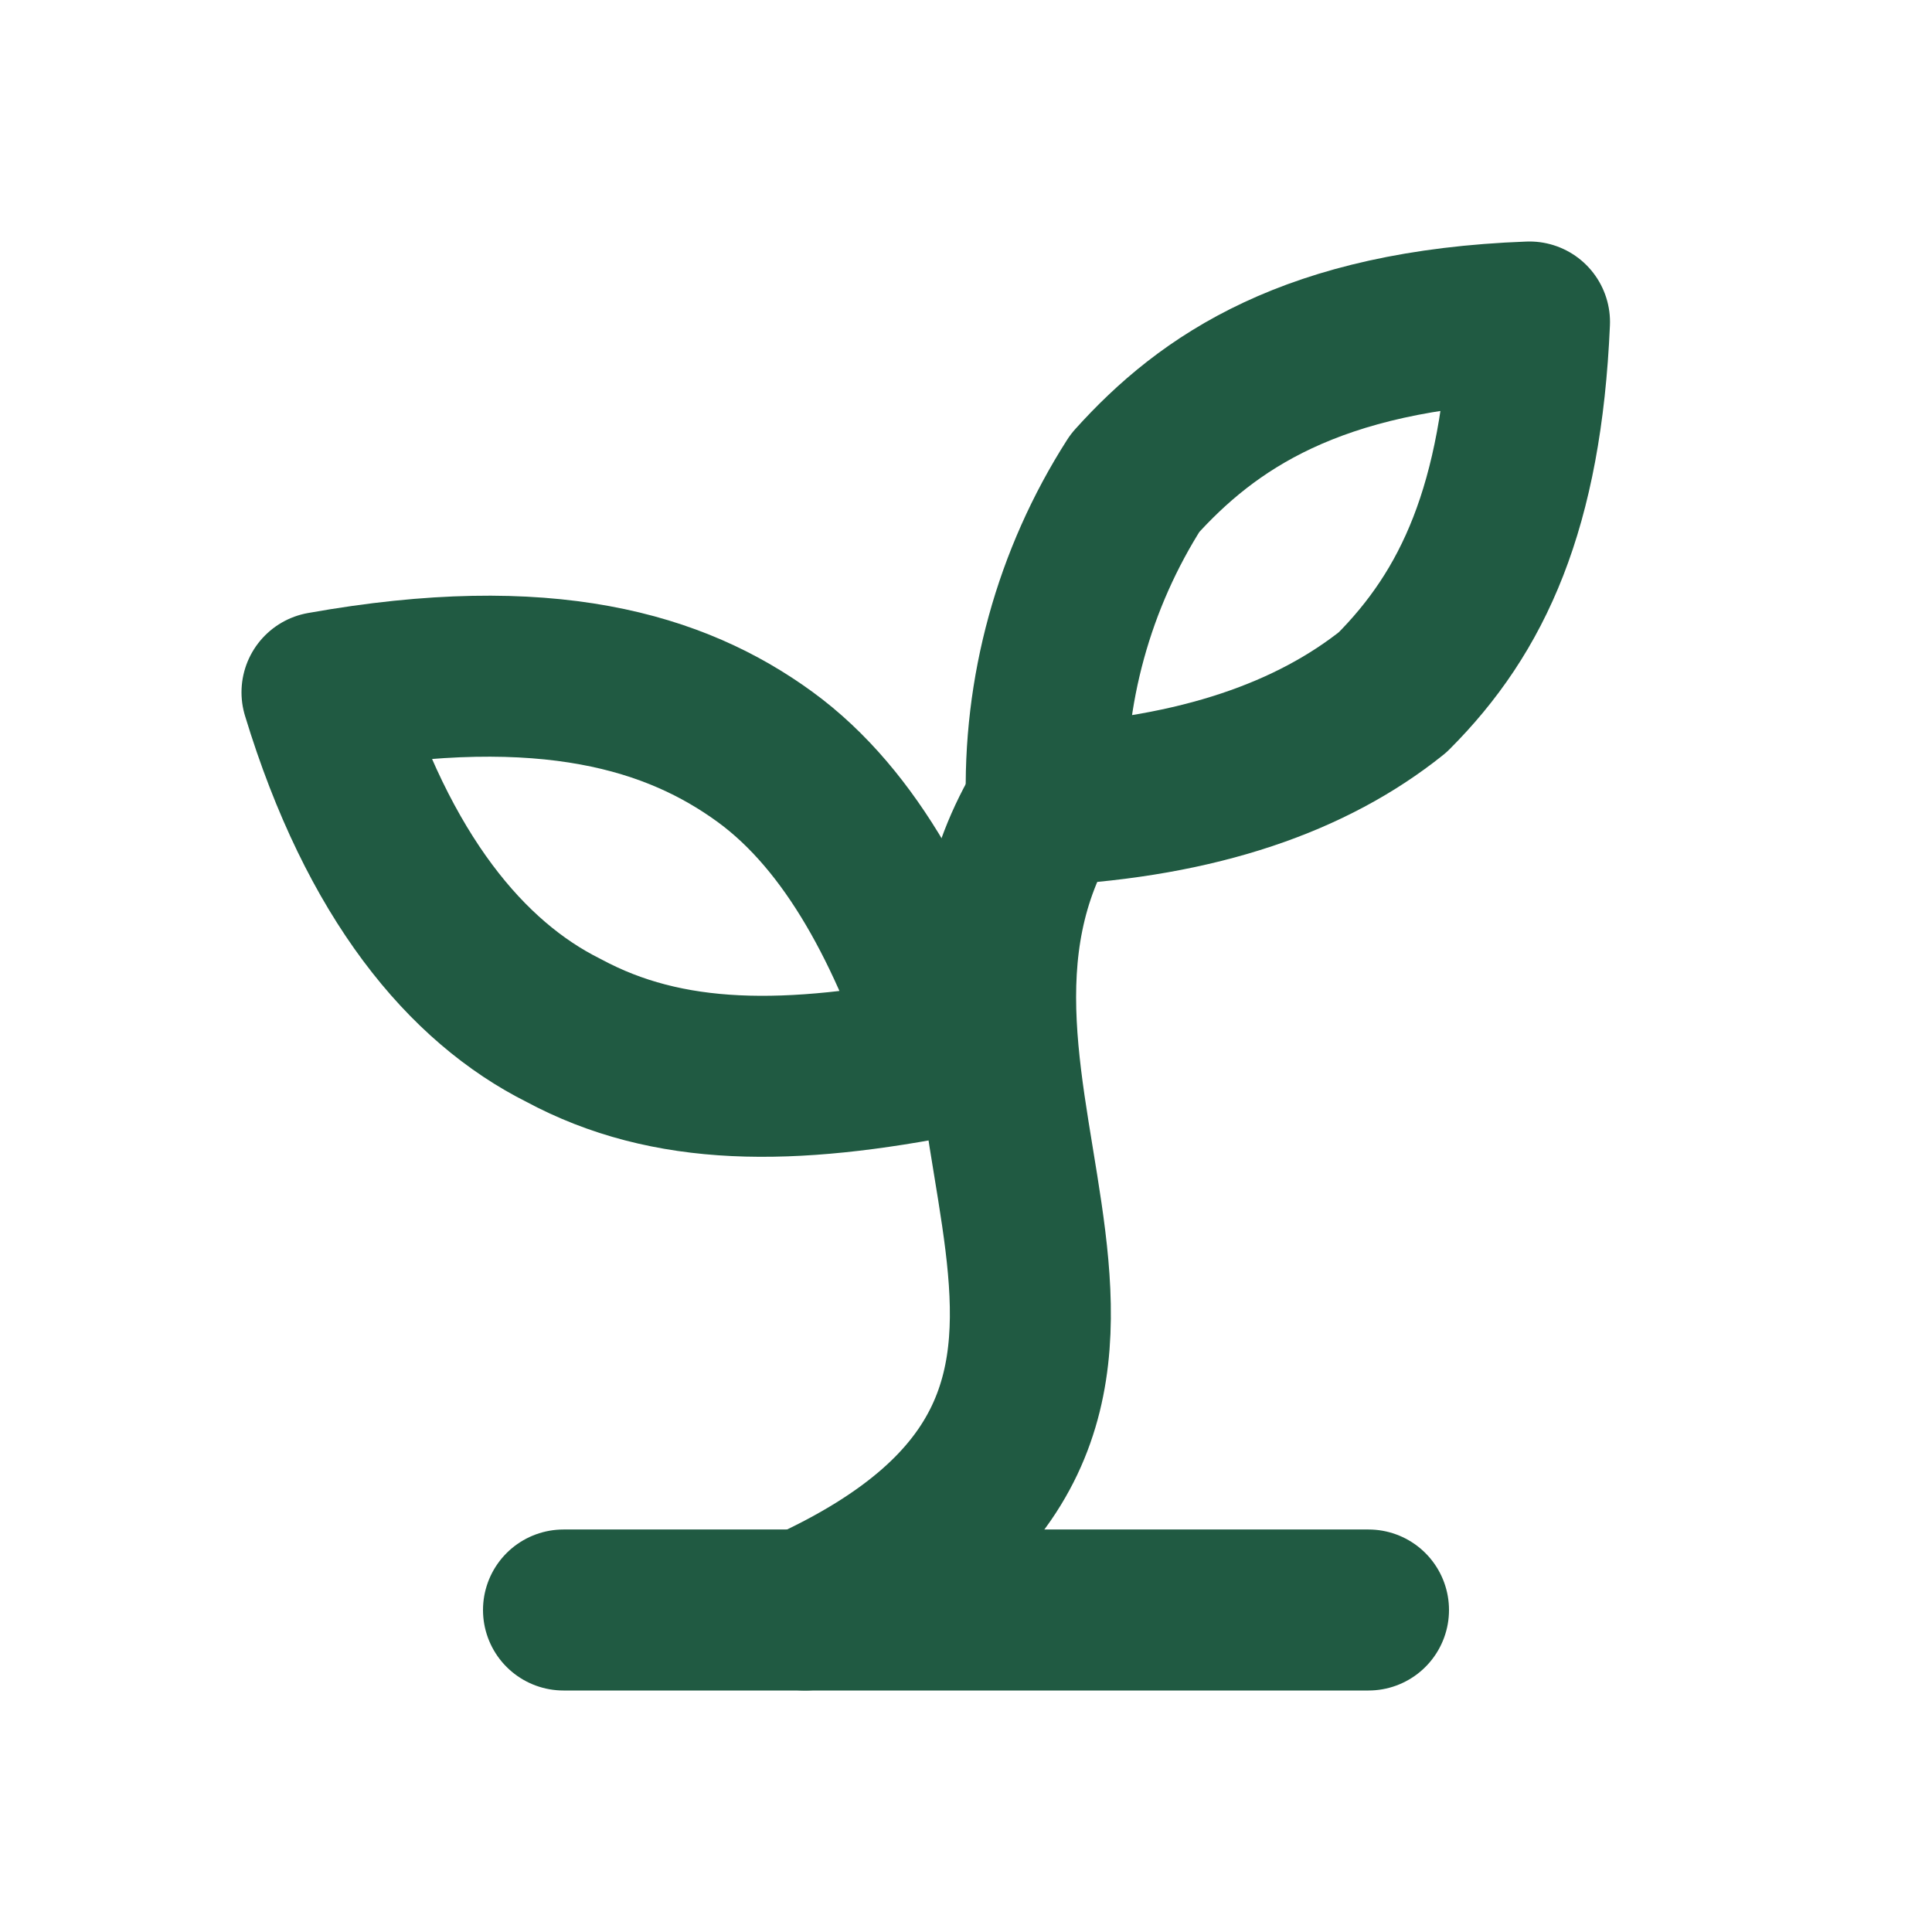
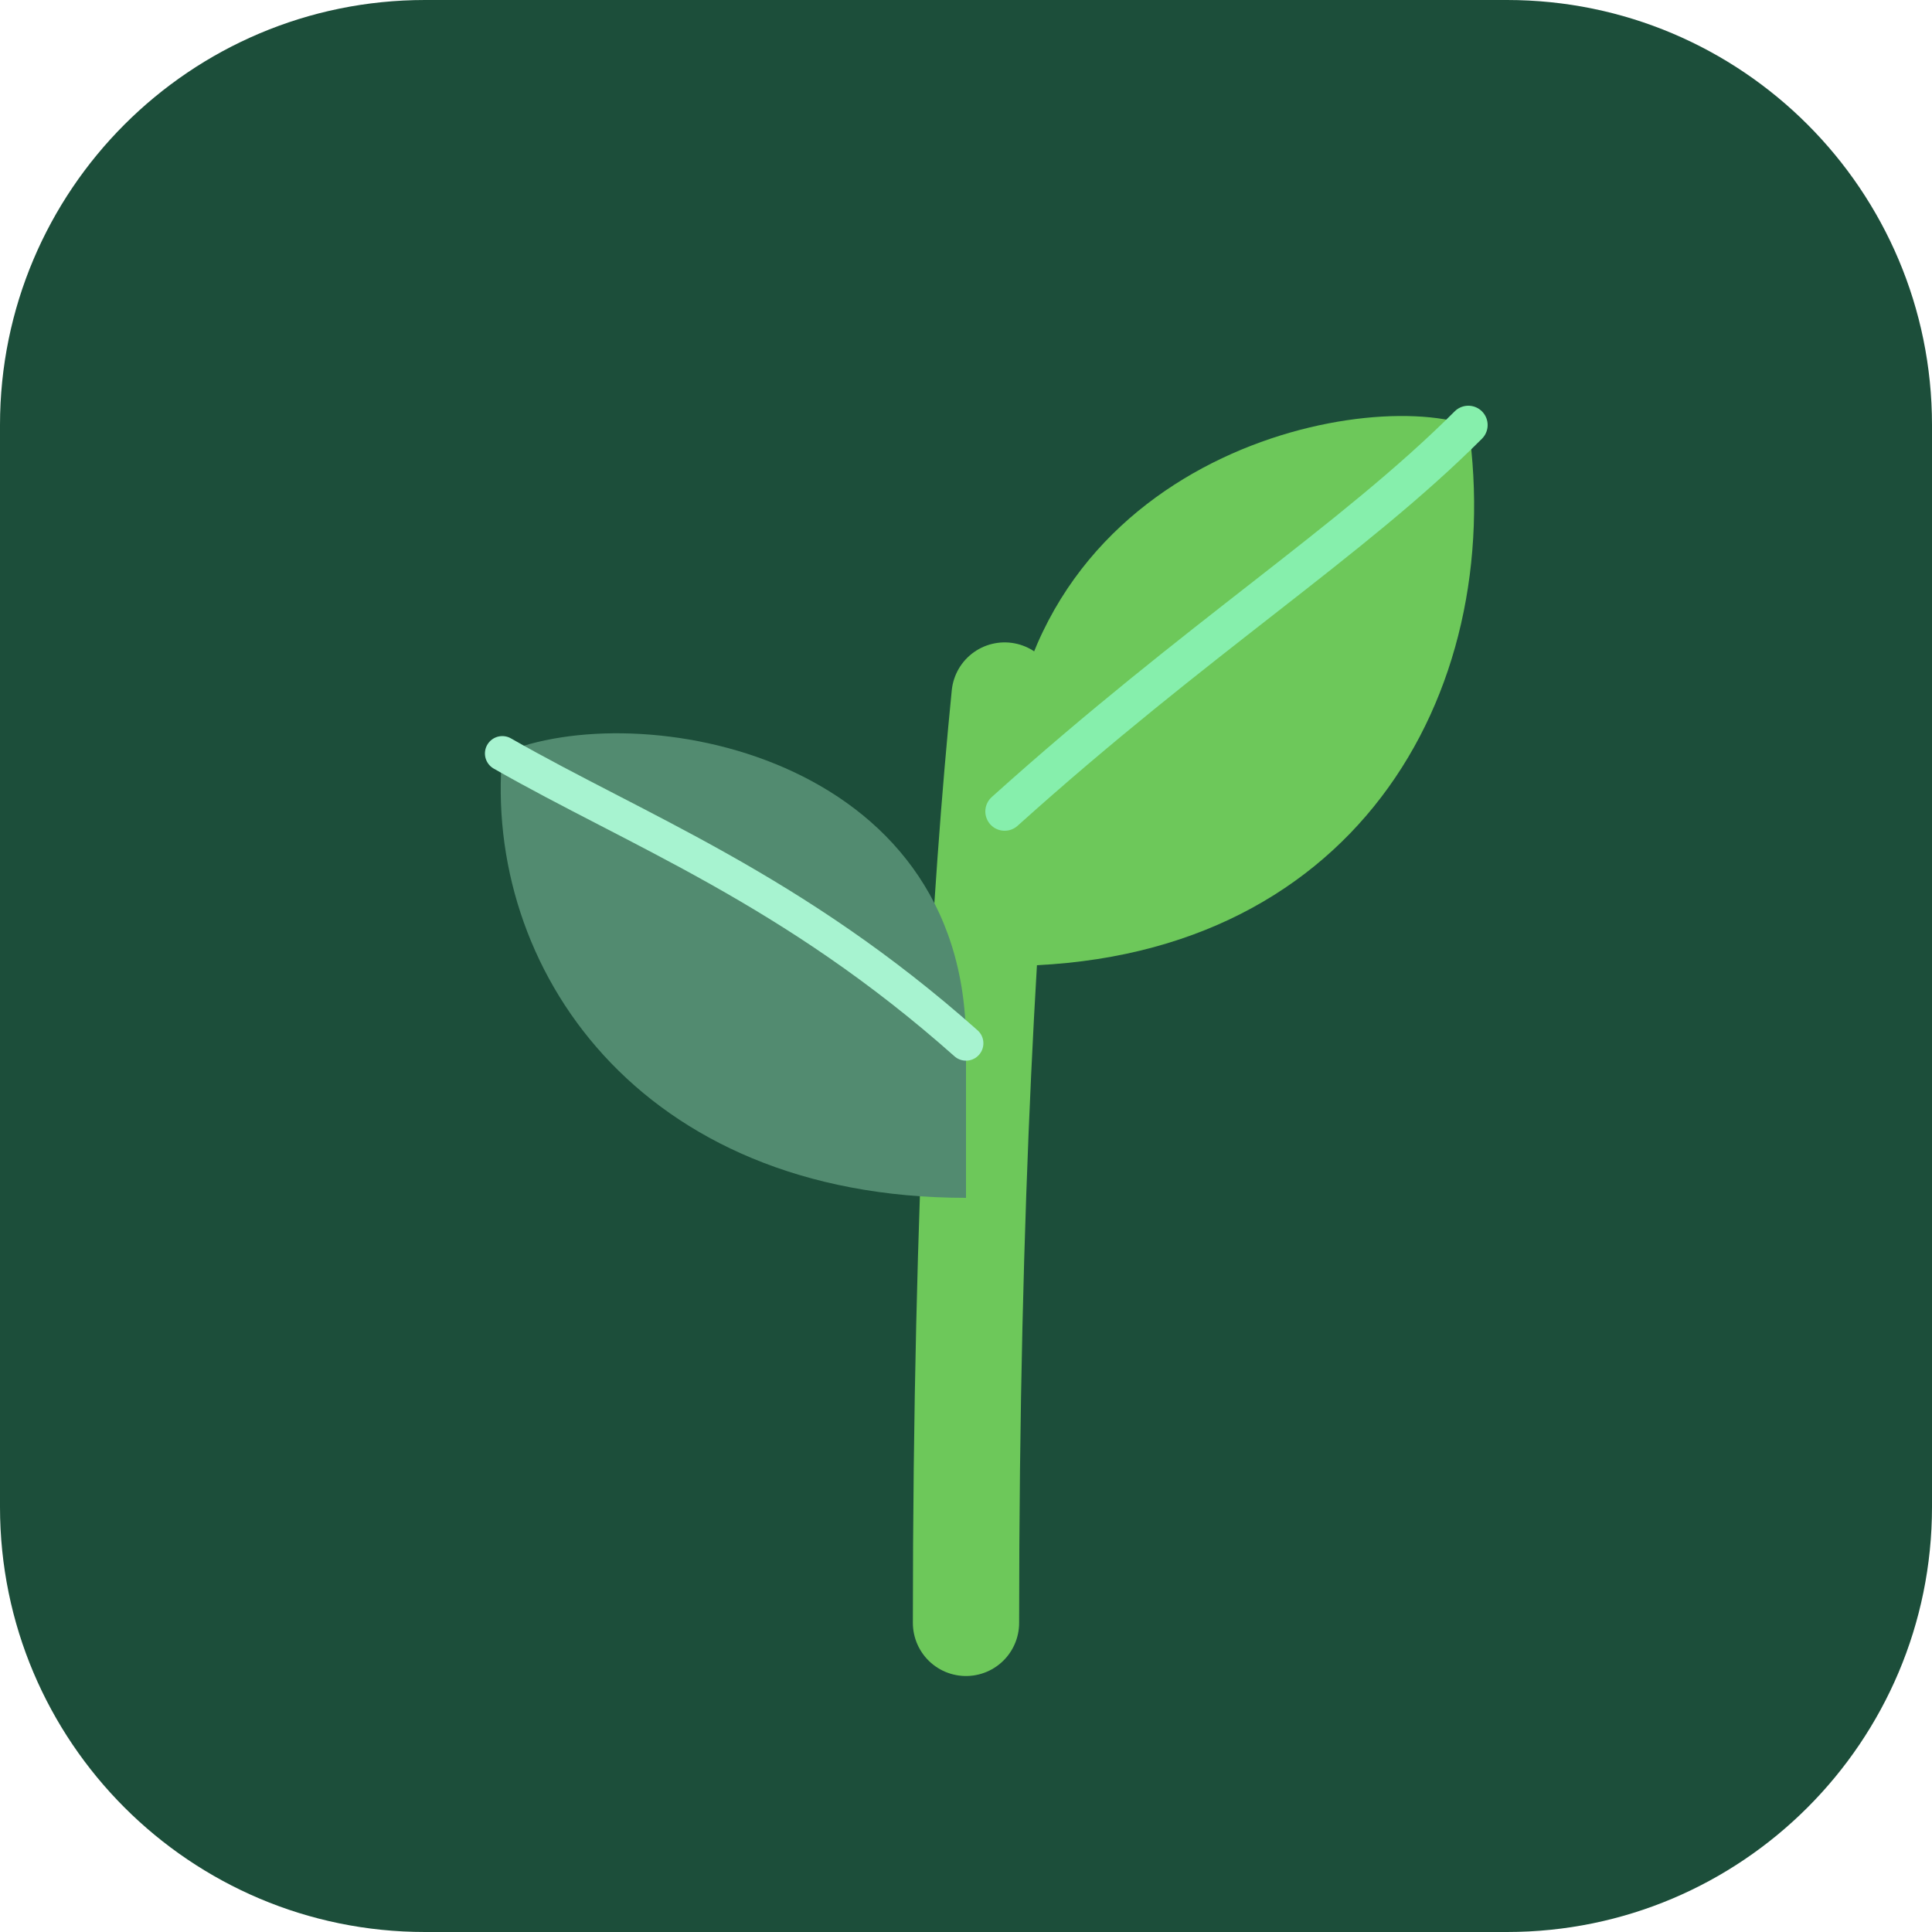
- <svg xmlns="http://www.w3.org/2000/svg" viewBox="0 0 24 24" fill="none" stroke="#205A42" stroke-width="2" stroke-linecap="round" stroke-linejoin="round">
-   <path d="M7 20h10" />
-   <path d="M10 20c5.5-2.5.8-6.4 3-10" />
-   <path d="M9.5 9.4c1.1.8 1.8 2.2 2.3 3.7-2 .4-3.5.4-4.8-.3-1.2-.6-2.3-1.9-3-4.2 2.8-.5 4.4 0 5.5.8z" />
-   <path d="M14.1 6a7 7 0 0 0-1.1 4c1.9-.1 3.3-.6 4.3-1.4 1-1 1.6-2.3 1.7-4.6-2.7.1-4 1-4.9 2z" />
+ <svg xmlns="http://www.w3.org/2000/svg" viewBox="0 0 100 100">
+   <rect width="100" height="100" rx="22" fill="#1C4E3A" />
+   <path d="M50 84 C50 62 51 46 52 36" stroke="#6DC85A" stroke-width="5.5" stroke-linecap="round" fill="none" />
+   <path d="M52 42 C52 24 70 20 76 22 C78 36 70 50 52 50 Z" fill="#6DC85A" />
+   <path d="M52 42 C62 33 70 28 76 22" stroke="#86EFAC" stroke-width="2" stroke-linecap="round" fill="none" />
+   <path d="M50 54 C50 39 33 36 26 39 C25 50 33 62 50 62 Z" fill="#528B70" />
+   <path d="M50 54 C41 46 33 43 26 39" stroke="#A7F3D0" stroke-width="1.8" stroke-linecap="round" fill="none" />
</svg>
